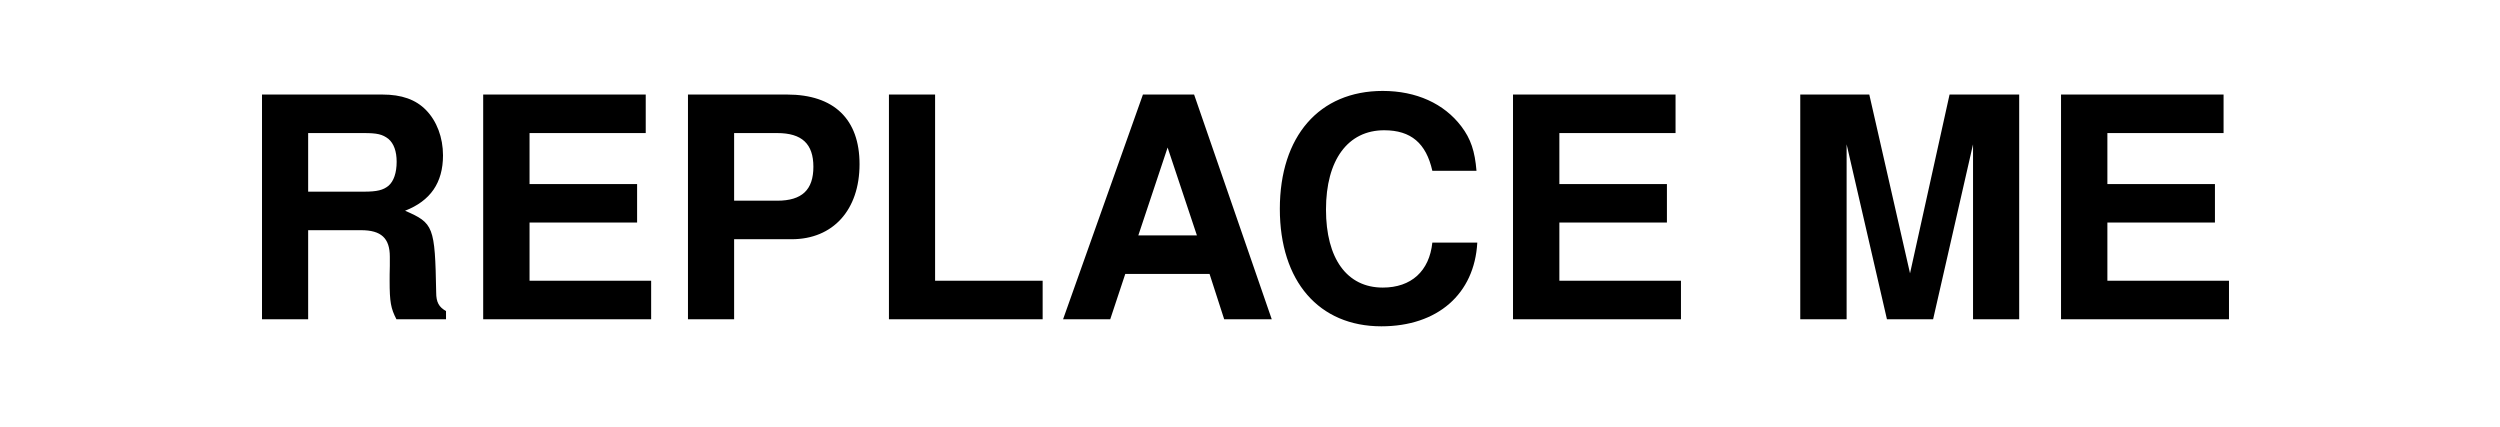
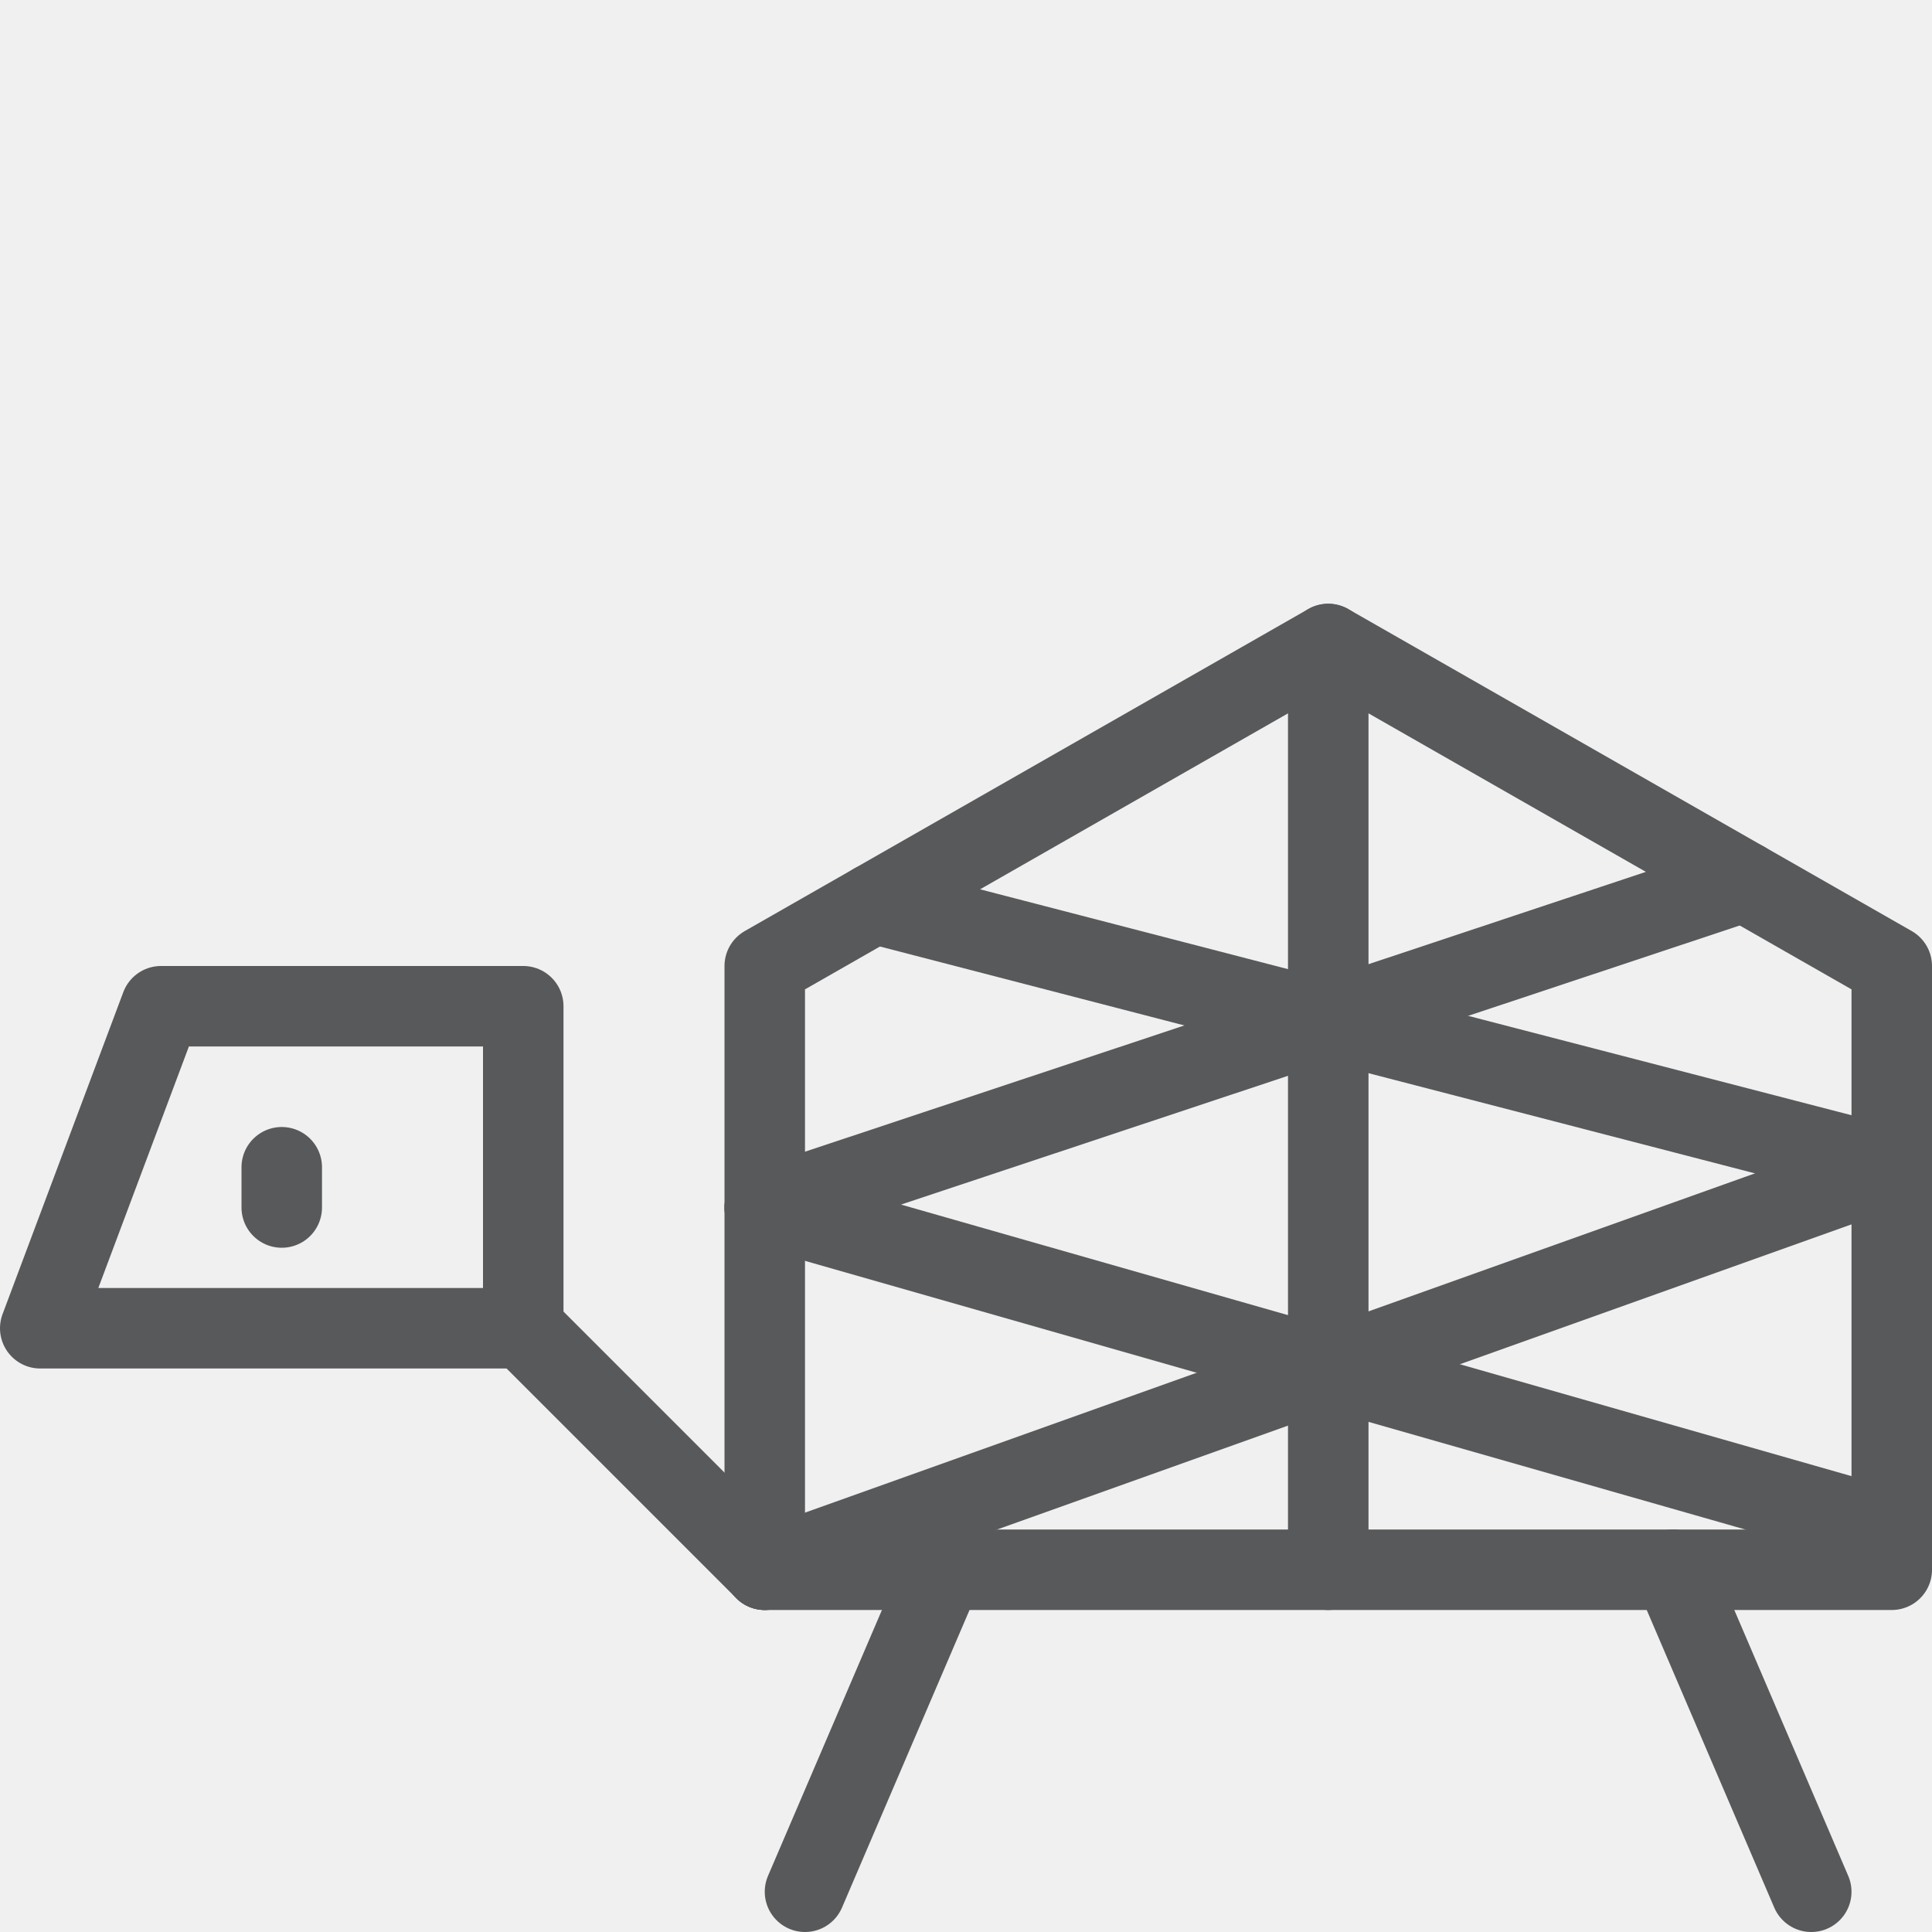
- <svg xmlns="http://www.w3.org/2000/svg" width="457" height="78">
-   <g>
-     <rect fill="#fff" id="canvas_background" height="80" width="459" y="-1" x="-1" />
-     <g display="none" overflow="visible" y="0" x="0" height="100%" width="100%" id="canvasGrid">
-       <rect fill="url(#gridpattern)" stroke-width="0" y="0" x="0" height="100%" width="100%" />
+ <svg xmlns="http://www.w3.org/2000/svg" version="1.1" x="0px" y="0px" width="24px" height="24px" viewBox="0 0 24 24" enable-background="new 0 0 24 24" xml:space="preserve">
+   <g id="Black">
+     <g>
+       <polygon fill="none" stroke="#58595B" stroke-linecap="round" stroke-linejoin="round" stroke-miterlimit="10" points="9.5,19.5     23.5,19.5 23.5,12 16.5,8 9.5,12   " />
+       <line fill="none" stroke="#58595B" stroke-linecap="round" stroke-linejoin="round" stroke-miterlimit="10" x1="23.5" y1="14.5" x2="10.86" y2="11.223" />
+       <line fill="none" stroke="#58595B" stroke-linecap="round" stroke-linejoin="round" stroke-miterlimit="10" x1="23.5" y1="19" x2="9.5" y2="15" />
+       <line fill="none" stroke="#58595B" stroke-linecap="round" stroke-linejoin="round" stroke-miterlimit="10" x1="9.5" y1="15" x2="21.665" y2="10.952" />
+       <line fill="none" stroke="#58595B" stroke-linecap="round" stroke-linejoin="round" stroke-miterlimit="10" x1="9.5" y1="19.5" x2="23.5" y2="14.5" />
+       <line fill="none" stroke="#58595B" stroke-linecap="round" stroke-linejoin="round" stroke-miterlimit="10" x1="6.5" y1="16.5" x2="9.5" y2="19.5" />
+       <polygon fill="none" stroke="#58595B" stroke-linecap="round" stroke-linejoin="round" stroke-miterlimit="10" points="6.5,16.5     0.5,16.5 2,12.5 6.5,12.5   " />
+       <line fill="none" stroke="#58595B" stroke-linecap="round" stroke-linejoin="round" stroke-miterlimit="10" x1="3.5" y1="14.5" x2="3.5" y2="15" />
+       <line fill="none" stroke="#58595B" stroke-linecap="round" stroke-linejoin="round" stroke-miterlimit="10" x1="11.714" y1="19.5" x2="10" y2="23.5" />
+       <line fill="none" stroke="#58595B" stroke-linecap="round" stroke-linejoin="round" stroke-miterlimit="10" x1="20.786" y1="19.5" x2="22.5" y2="23.5" />
+       <line fill="none" stroke="#58595B" stroke-linecap="round" stroke-linejoin="round" stroke-miterlimit="10" x1="16.5" y1="8" x2="16.5" y2="19.5" />
    </g>
  </g>
-   <g>
-     <text stroke="#000" transform="matrix(2.347637,0,0,2.347637,-187.0069,-235.8773) " font-weight="bold" xml:space="preserve" text-anchor="start" font-family="Helvetica, Arial, sans-serif" font-size="24" id="svg_2" y="125.336" x="98.137" stroke-width="0" fill="#000000">REPLACE ME</text>
+   <g id="Frames-24px">
+     <rect fill="none" width="24" height="24" />
  </g>
</svg>
